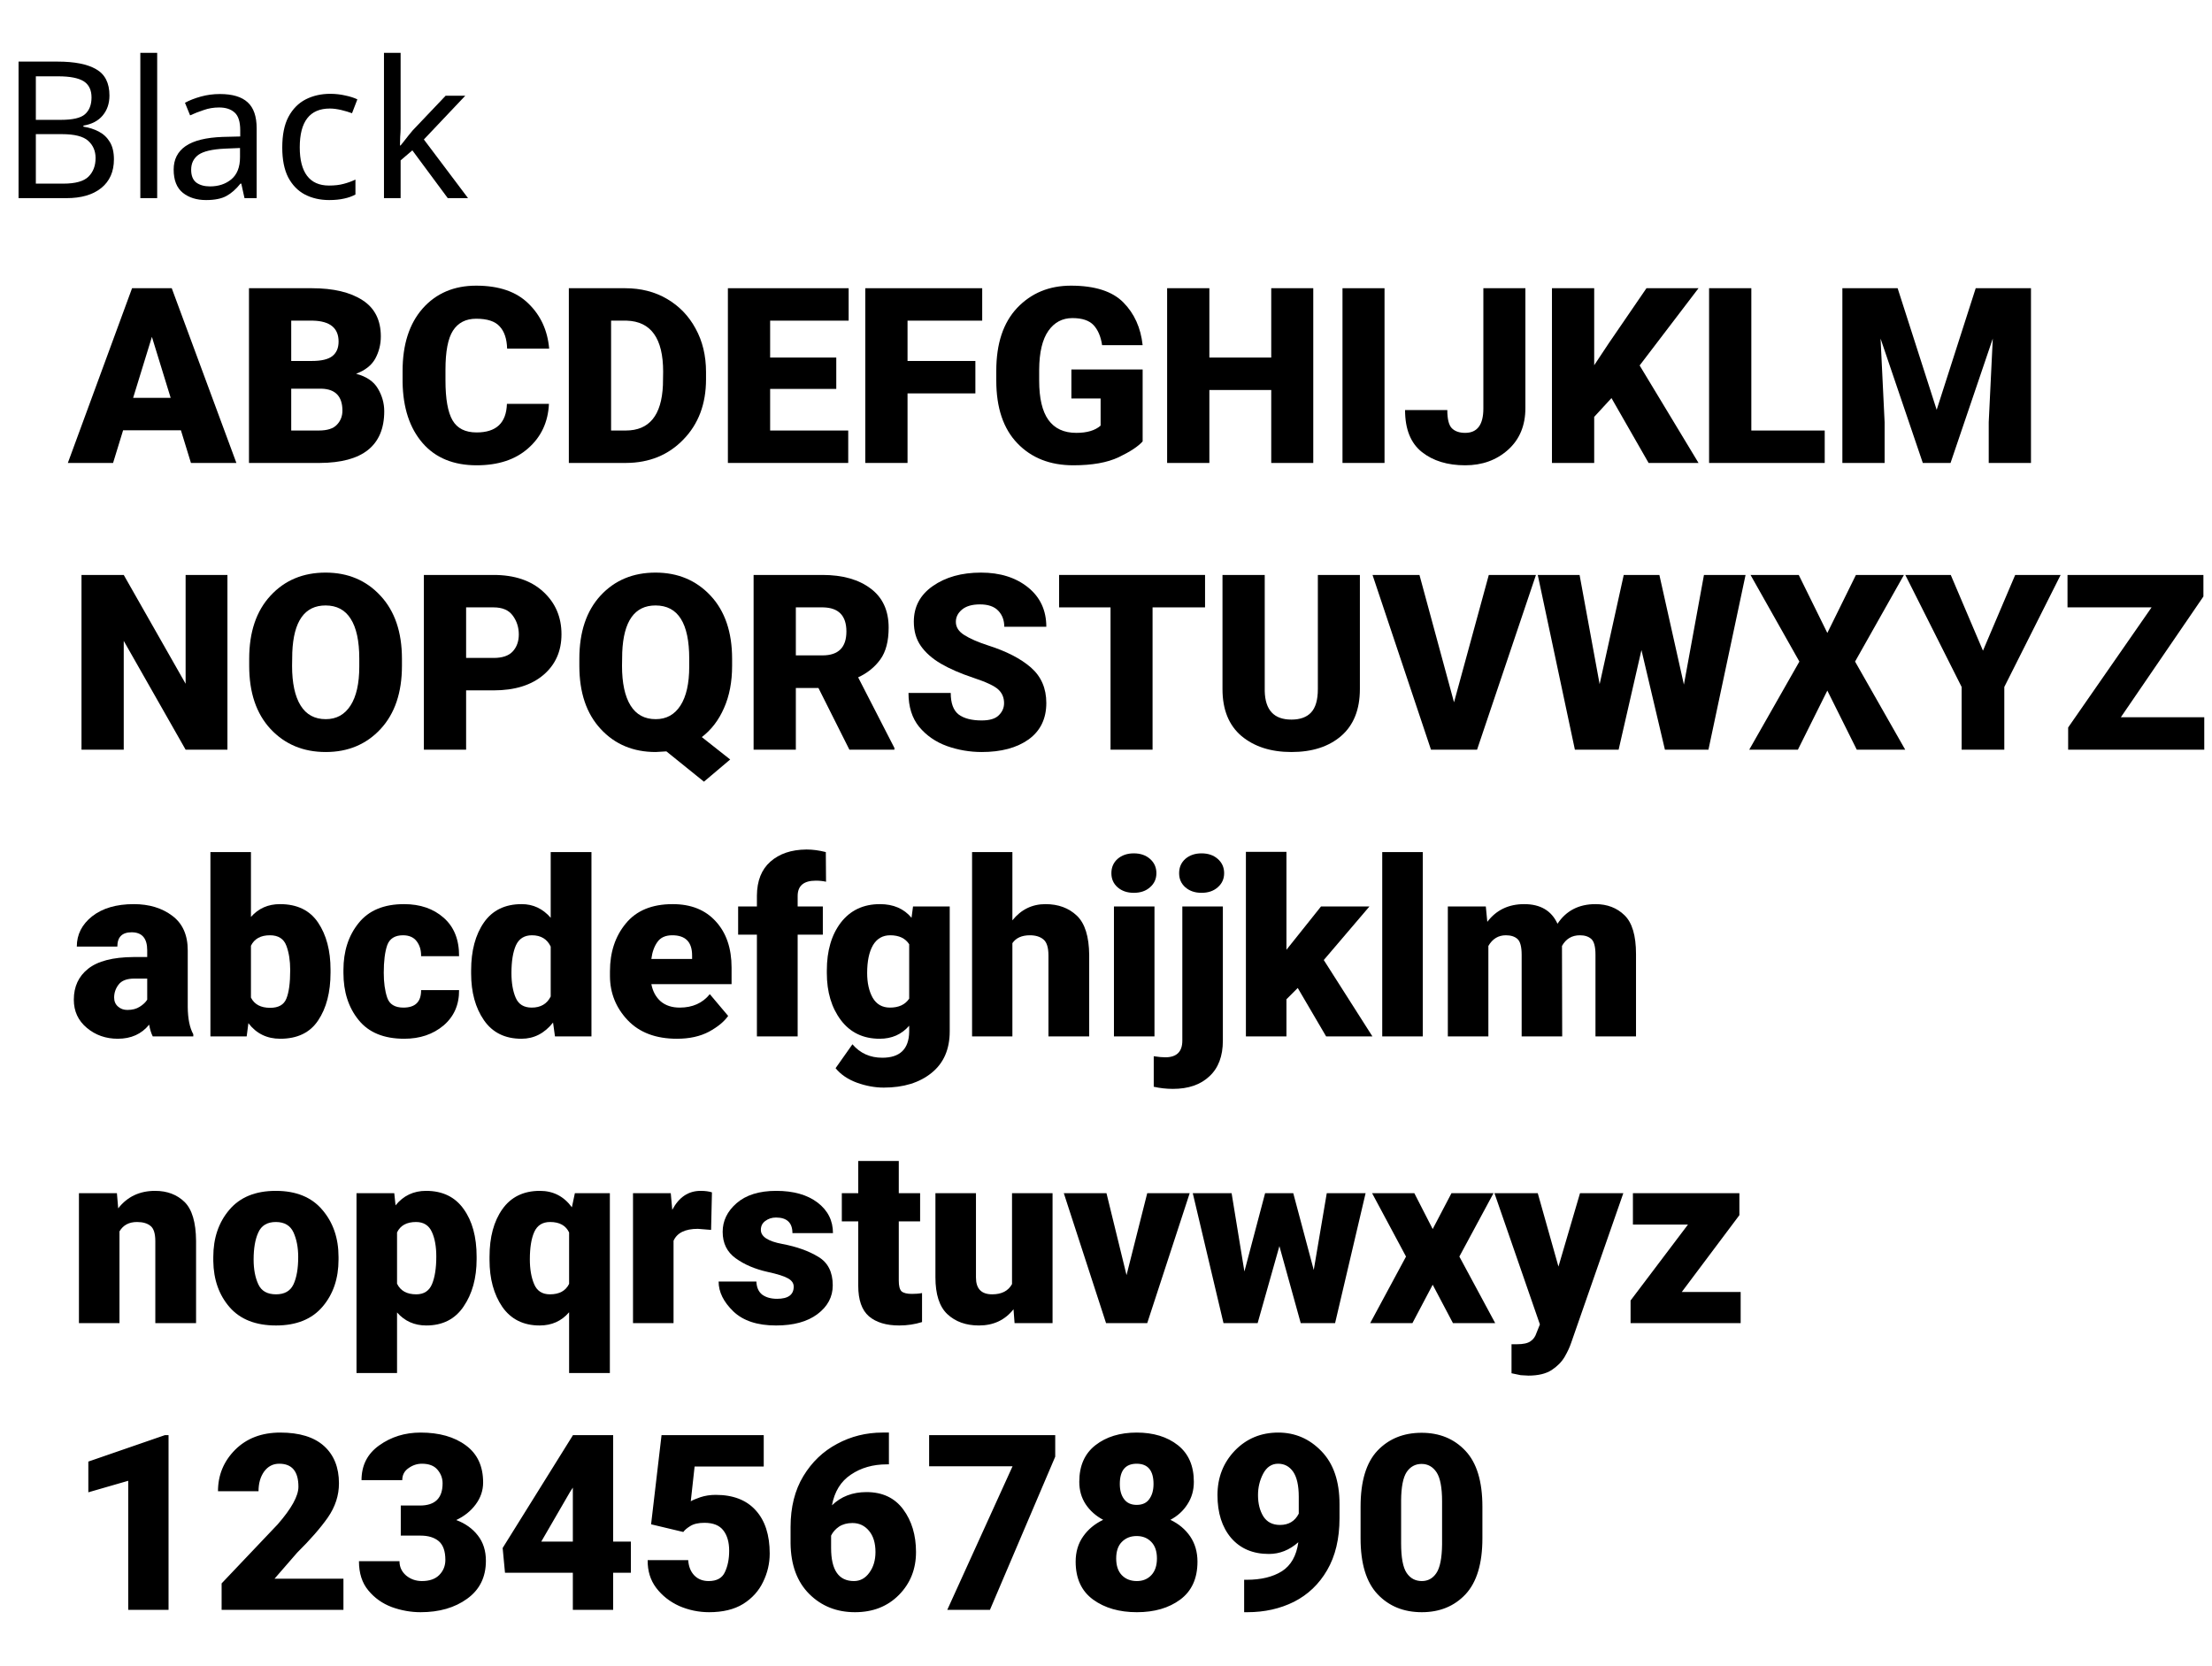
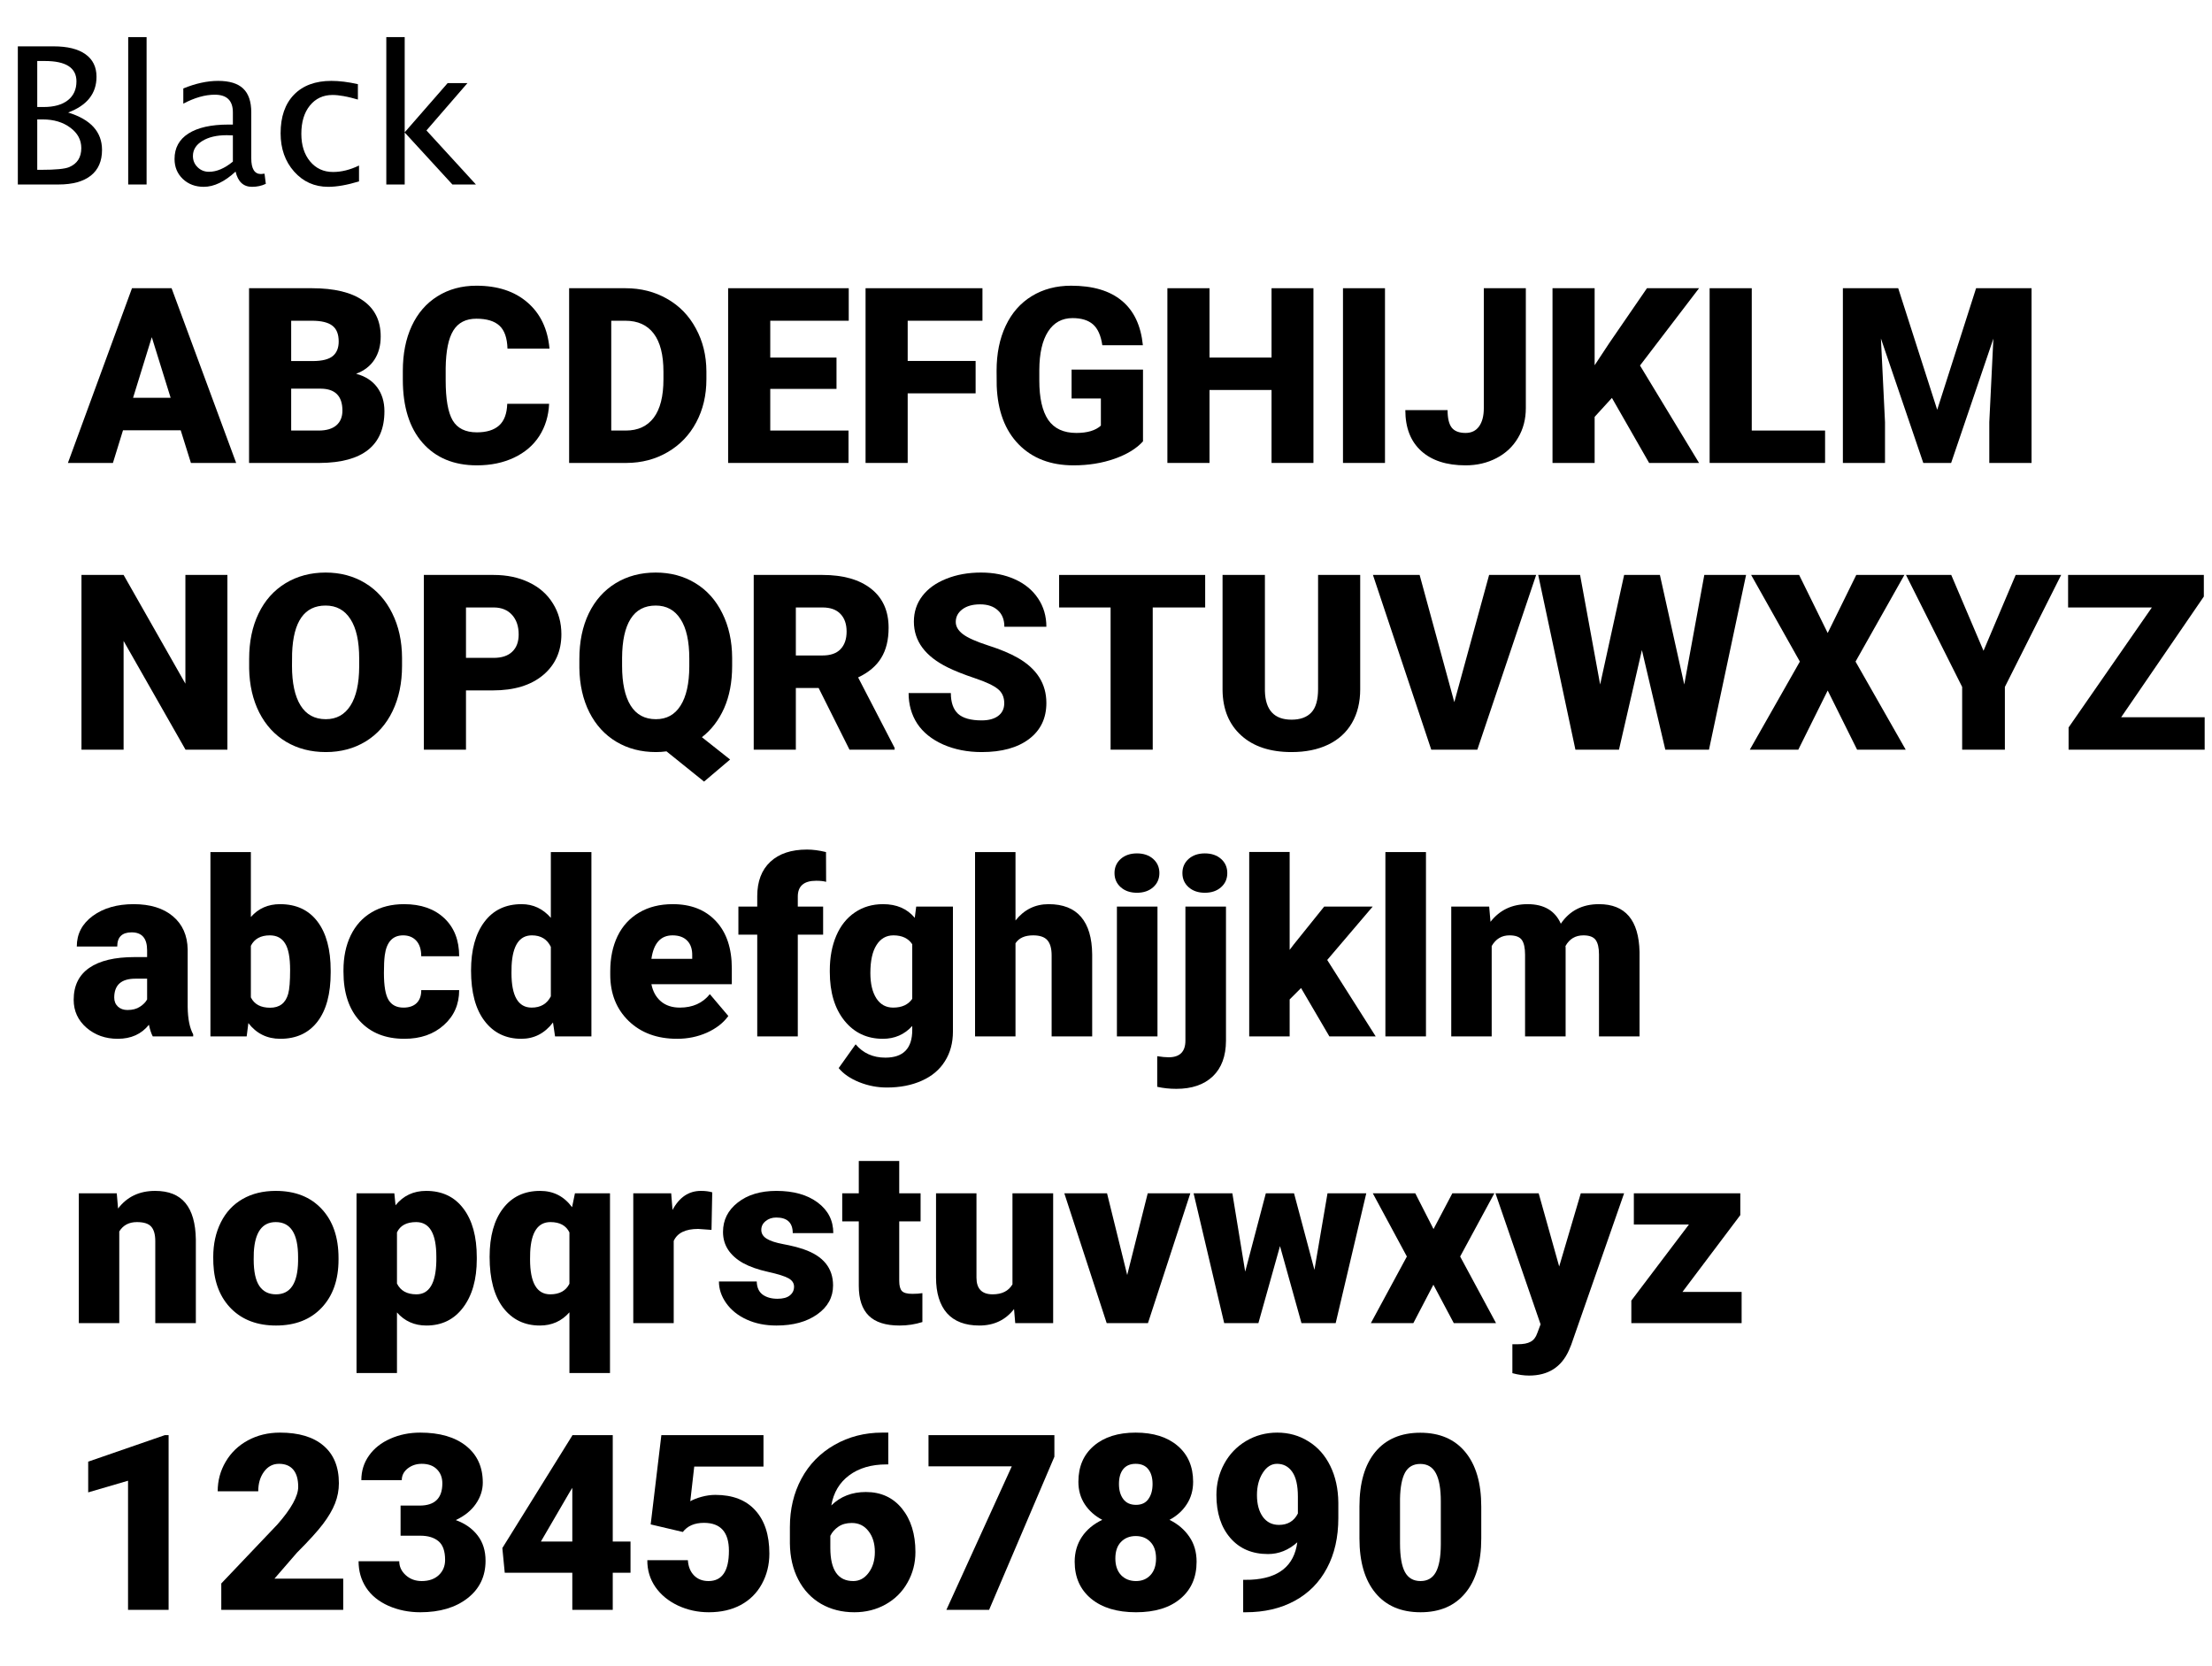
- <svg xmlns="http://www.w3.org/2000/svg" width="162px" height="122px" viewBox="0 0 162 122" version="1.1">
-   <g id="Page-1" stroke="none" stroke-width="1" fill="none" fill-rule="evenodd">
-     <g id="Roboto-Catalog" transform="translate(-423, -91)" fill="#000000">
-       <g id="Roboto_black" transform="translate(423, 91.51172)">
-         <text id="Black" font-family="LucidaGrande, Lucida Grande" font-size="14" font-weight="normal" letter-spacing="-0.011">
-           <tspan x="0" y="14">Bl</tspan>
-           <tspan x="12.079" y="14" letter-spacing="-0.025">ac</tspan>
-           <tspan x="26.932" y="14">k</tspan>
-         </text>
-         <text id="ABCDEFGHIJKLM" font-family="Roboto-Black, Roboto" font-size="18" font-weight="800" letter-spacing="0.004">
-           <tspan x="5" y="33.395">A</tspan>
-           <tspan x="17.264" y="33.395">B</tspan>
-           <tspan x="28.875" y="33.395" letter-spacing="0.005">C</tspan>
-           <tspan x="40.693" y="33.395" letter-spacing="0.009">D</tspan>
-           <tspan x="52.338" y="33.395" letter-spacing="-0.007">E</tspan>
-           <tspan x="62.403" y="33.395" letter-spacing="-0.002">F</tspan>
-           <tspan x="72.245" y="33.395" letter-spacing="-0.007">GH</tspan>
-           <tspan x="97.148" y="33.395" letter-spacing="-0.004">I</tspan>
-           <tspan x="102.576" y="33.395">J</tspan>
-           <tspan x="112.692" y="33.395" letter-spacing="-0.007">K</tspan>
-           <tspan x="124.199" y="33.395">LM</tspan>
-         </text>
-         <text id="NOPQRSTUVWXYZ" font-family="Roboto-Black, Roboto" font-size="18" font-weight="800" letter-spacing="0.002">
-           <tspan x="5" y="54.395">N</tspan>
-           <tspan x="17.64" y="54.395" letter-spacing="0.007">O</tspan>
-           <tspan x="30.075" y="54.395" letter-spacing="-0.002">P</tspan>
-           <tspan x="41.789" y="54.395" letter-spacing="0.007">Q</tspan>
-           <tspan x="54.224" y="54.395" letter-spacing="0.005">R</tspan>
-           <tspan x="65.972" y="54.395">S</tspan>
-           <tspan x="77.24" y="54.395" letter-spacing="0.007">T</tspan>
-           <tspan x="88.593" y="54.395" letter-spacing="-0.007">UV</tspan>
-           <tspan x="112.433" y="54.395">W</tspan>
-           <tspan x="128.079" y="54.395" letter-spacing="0.004">X</tspan>
-           <tspan x="139.57" y="54.395" letter-spacing="-0.002">Y</tspan>
-           <tspan x="150.871" y="54.395">Z</tspan>
-         </text>
-         <text id="abcdefghijklm" font-family="Roboto-Black, Roboto" font-size="18" font-weight="800" letter-spacing="-0.004">
-           <tspan x="5" y="75.395">a</tspan>
-           <tspan x="14.55" y="75.395">b</tspan>
-           <tspan x="24.684" y="75.395" letter-spacing="-0.009">cd</tspan>
-           <tspan x="44.142" y="75.395" letter-spacing="0.007">e</tspan>
-           <tspan x="53.949" y="75.395" letter-spacing="-0.205">f</tspan>
-           <tspan x="60.055" y="75.395" letter-spacing="0.004">g</tspan>
-           <tspan x="70.412" y="75.395" letter-spacing="0.009">h</tspan>
-           <tspan x="80.581" y="75.395" letter-spacing="-0.002">i</tspan>
-           <tspan x="85.528" y="75.395">j</tspan>
-           <tspan x="90.388" y="75.395" letter-spacing="-0.002">kl</tspan>
-           <tspan x="105.176" y="75.395">m</tspan>
-         </text>
-         <text id="nopqrstuvwxyz" font-family="Roboto-Black, Roboto" font-size="18" font-weight="800">
-           <tspan x="5" y="96.395">n</tspan>
-           <tspan x="15.151" y="96.395" letter-spacing="-0.009">o</tspan>
-           <tspan x="25.25" y="96.395">pq</tspan>
-           <tspan x="45.5" y="96.395" letter-spacing="-0.002">r</tspan>
-           <tspan x="52.318" y="96.395" letter-spacing="0.004">s</tspan>
-           <tspan x="61.542" y="96.395" letter-spacing="0.005">t</tspan>
-           <tspan x="67.726" y="96.395">u</tspan>
-           <tspan x="77.877" y="96.395" letter-spacing="-0.007">v</tspan>
-           <tspan x="87.169" y="96.395" letter-spacing="0.002">w</tspan>
-           <tspan x="100.24" y="96.395" letter-spacing="-0.007">x</tspan>
-           <tspan x="109.496" y="96.395" letter-spacing="0.002">y</tspan>
-           <tspan x="118.823" y="96.395">z</tspan>
-         </text>
-         <text id="1234567890" font-family="Roboto-Black, Roboto" font-size="18" font-weight="800" letter-spacing="0">
-           <tspan x="5" y="117.395">1234567890</tspan>
-         </text>
-       </g>
+ <svg xmlns="http://www.w3.org/2000/svg" width="162" height="122" viewBox="0 0 162 122" fill="none">
+   <g id="Roboto_black">
+     <g id="Black">
+       <path d="M1.306 13.512V3.395H3.931C4.942 3.395 5.717 3.586 6.255 3.969C6.797 4.352 7.068 4.903 7.068 5.623C7.068 6.849 6.376 7.722 4.99 8.241C6.645 8.747 7.472 9.661 7.472 10.982C7.472 11.803 7.198 12.429 6.651 12.862C6.104 13.295 5.316 13.512 4.286 13.512H1.306ZM2.728 12.438H3.021C4.074 12.438 4.756 12.372 5.065 12.24C5.658 11.99 5.954 11.525 5.954 10.846C5.954 10.244 5.685 9.745 5.147 9.349C4.61 8.948 3.938 8.747 3.131 8.747H2.728V12.438ZM2.728 7.838H3.186C3.951 7.838 4.544 7.674 4.963 7.346C5.387 7.018 5.599 6.555 5.599 5.958C5.599 4.965 4.828 4.468 3.288 4.468H2.728V7.838Z" fill="black" />
+       <path d="M9.389 13.512V2.718H10.736V13.512H9.389Z" fill="black" />
+       <path d="M17.253 12.568C16.447 13.311 15.67 13.683 14.922 13.683C14.307 13.683 13.797 13.491 13.391 13.108C12.986 12.721 12.783 12.233 12.783 11.646C12.783 10.834 13.122 10.212 13.801 9.779C14.485 9.342 15.462 9.123 16.734 9.123H17.055V8.228C17.055 7.366 16.613 6.936 15.729 6.936C15.018 6.936 14.25 7.154 13.425 7.592V6.478C14.332 6.108 15.182 5.924 15.975 5.924C16.805 5.924 17.415 6.111 17.807 6.484C18.204 6.858 18.402 7.439 18.402 8.228V11.591C18.402 12.361 18.639 12.746 19.113 12.746C19.172 12.746 19.259 12.737 19.373 12.719L19.468 13.464C19.163 13.61 18.826 13.683 18.456 13.683C17.828 13.683 17.427 13.311 17.253 12.568ZM17.055 11.837V9.916L16.604 9.902C15.866 9.902 15.269 10.044 14.813 10.326C14.357 10.604 14.129 10.971 14.129 11.427C14.129 11.75 14.243 12.024 14.471 12.247C14.699 12.47 14.977 12.582 15.305 12.582C15.866 12.582 16.449 12.334 17.055 11.837Z" fill="black" />
+       <path d="M24.038 13.683C23.035 13.683 22.203 13.311 21.542 12.568C20.882 11.825 20.551 10.889 20.551 9.759C20.551 8.551 20.877 7.61 21.529 6.936C22.185 6.261 23.099 5.924 24.27 5.924C24.849 5.924 25.496 6.004 26.211 6.163V7.291C25.45 7.068 24.831 6.956 24.352 6.956C23.664 6.956 23.11 7.216 22.691 7.735C22.276 8.25 22.069 8.938 22.069 9.8C22.069 10.634 22.283 11.308 22.711 11.823C23.14 12.338 23.7 12.596 24.393 12.596C25.008 12.596 25.642 12.438 26.293 12.124V13.286C25.423 13.55 24.671 13.683 24.038 13.683Z" fill="black" />
+       <path d="M28.292 13.512V2.718H29.639V9.69L32.783 6.088H34.233L31.232 9.554L34.855 13.512H33.132L29.639 9.704V13.512H28.292Z" fill="black" />
+     </g>
+     <g id="ABCDEFGHIJKLM">
+       <path d="M13.235 31.516H9.008L8.27 33.906H4.974L9.667 21.109H12.567L17.296 33.906H13.982L13.235 31.516ZM9.746 29.134H12.497L11.117 24.695L9.746 29.134Z" fill="black" />
+       <path d="M18.24 33.906V21.109H22.837C24.483 21.109 25.734 21.411 26.59 22.015C27.451 22.618 27.881 23.494 27.881 24.643C27.881 25.305 27.729 25.87 27.424 26.339C27.12 26.808 26.672 27.153 26.08 27.376C26.748 27.552 27.26 27.88 27.618 28.36C27.975 28.841 28.154 29.427 28.154 30.118C28.154 31.372 27.756 32.315 26.959 32.948C26.168 33.575 24.993 33.895 23.434 33.906H18.24ZM21.325 28.466V31.533H23.346C23.903 31.533 24.331 31.407 24.63 31.155C24.928 30.898 25.078 30.537 25.078 30.074C25.078 29.008 24.547 28.472 23.487 28.466H21.325ZM21.325 26.444H22.933C23.607 26.439 24.088 26.315 24.375 26.075C24.662 25.835 24.805 25.48 24.805 25.012C24.805 24.473 24.65 24.086 24.34 23.852C24.029 23.611 23.528 23.491 22.837 23.491H21.325V26.444Z" fill="black" />
+       <path d="M40.216 29.573C40.175 30.464 39.935 31.252 39.495 31.938C39.056 32.617 38.438 33.145 37.641 33.52C36.85 33.895 35.945 34.082 34.925 34.082C33.243 34.082 31.919 33.534 30.953 32.438C29.986 31.343 29.502 29.796 29.502 27.798V27.165C29.502 25.911 29.719 24.815 30.153 23.878C30.592 22.935 31.222 22.208 32.042 21.698C32.863 21.183 33.812 20.925 34.89 20.925C36.443 20.925 37.691 21.335 38.634 22.155C39.578 22.97 40.114 24.095 40.243 25.53H37.166C37.143 24.751 36.947 24.191 36.578 23.852C36.208 23.512 35.646 23.342 34.89 23.342C34.122 23.342 33.56 23.629 33.203 24.203C32.845 24.777 32.658 25.694 32.64 26.954V27.859C32.64 29.225 32.81 30.2 33.15 30.786C33.495 31.372 34.087 31.665 34.925 31.665C35.634 31.665 36.176 31.498 36.551 31.164C36.926 30.83 37.125 30.3 37.149 29.573H40.216Z" fill="black" />
+       <path d="M41.681 33.906V21.109H45.803C46.934 21.109 47.95 21.367 48.852 21.883C49.755 22.393 50.458 23.116 50.962 24.054C51.472 24.985 51.729 26.031 51.735 27.191V27.78C51.735 28.952 51.486 30.004 50.988 30.936C50.496 31.861 49.799 32.588 48.896 33.115C48 33.637 46.998 33.9 45.891 33.906H41.681ZM44.766 23.491V31.533H45.838C46.723 31.533 47.402 31.22 47.877 30.593C48.352 29.96 48.589 29.023 48.589 27.78V27.227C48.589 25.99 48.352 25.059 47.877 24.432C47.402 23.805 46.711 23.491 45.803 23.491H44.766Z" fill="black" />
+       <path d="M61.263 28.483H56.411V31.533H62.142V33.906H53.326V21.109H62.159V23.491H56.411V26.189H61.263V28.483Z" fill="black" />
+       <path d="M71.451 28.809H66.476V33.906H63.391V21.109H71.952V23.491H66.476V26.436H71.451V28.809Z" fill="black" />
+       <path d="M83.71 32.324C83.235 32.852 82.541 33.276 81.627 33.599C80.713 33.921 79.711 34.082 78.621 34.082C76.945 34.082 75.606 33.569 74.604 32.544C73.602 31.519 73.066 30.092 72.996 28.264L72.987 27.156C72.987 25.896 73.21 24.798 73.655 23.86C74.1 22.917 74.736 22.193 75.562 21.689C76.394 21.18 77.355 20.925 78.445 20.925C80.039 20.925 81.275 21.291 82.154 22.023C83.039 22.75 83.555 23.837 83.701 25.284H80.73C80.625 24.569 80.396 24.06 80.045 23.755C79.693 23.45 79.195 23.298 78.551 23.298C77.777 23.298 77.18 23.626 76.758 24.282C76.336 24.939 76.122 25.876 76.116 27.095V27.868C76.116 29.145 76.333 30.106 76.766 30.751C77.206 31.39 77.894 31.709 78.832 31.709C79.635 31.709 80.232 31.53 80.625 31.173V29.186H78.48V27.068H83.71V32.324Z" fill="black" />
+       <path d="M96.192 33.906H93.124V28.562H88.581V33.906H85.496V21.109H88.581V26.189H93.124V21.109H96.192V33.906Z" fill="black" />
+       <path d="M101.432 33.906H98.356V21.109H101.432V33.906Z" fill="black" />
+       <path d="M108.67 21.109H111.747V29.89C111.747 30.704 111.556 31.431 111.175 32.069C110.8 32.708 110.273 33.203 109.593 33.555C108.919 33.906 108.166 34.082 107.334 34.082C105.94 34.082 104.856 33.73 104.082 33.027C103.309 32.324 102.922 31.328 102.922 30.039H106.016C106.016 30.625 106.116 31.05 106.315 31.314C106.52 31.577 106.86 31.709 107.334 31.709C107.762 31.709 108.09 31.551 108.319 31.234C108.553 30.912 108.67 30.464 108.67 29.89V21.109Z" fill="black" />
+       <path d="M118.052 29.143L116.786 30.531V33.906H113.701V21.109H116.786V26.752L117.859 25.126L120.618 21.109H124.433L120.109 26.77L124.433 33.906H120.777L118.052 29.143Z" fill="black" />
+       <path d="M128.293 31.533H133.663V33.906H125.208V21.109H128.293V31.533Z" fill="black" />
+       <path d="M139.019 21.109L141.875 30.013L144.723 21.109H148.784V33.906H145.69V30.918L145.989 24.801L142.895 33.906H140.856L137.753 24.792L138.052 30.918V33.906H134.967V21.109H139.019Z" fill="black" />
+     </g>
+     <g id="NOPQRSTUVWXYZ">
+       <path d="M16.654 54.906H13.587L9.052 46.943V54.906H5.967V42.109H9.052L13.578 50.072V42.109H16.654V54.906Z" fill="black" />
+       <path d="M29.444 48.772C29.444 50.02 29.213 51.124 28.75 52.085C28.287 53.046 27.628 53.787 26.772 54.309C25.923 54.824 24.953 55.082 23.863 55.082C22.773 55.082 21.806 54.833 20.963 54.335C20.119 53.831 19.46 53.113 18.985 52.182C18.516 51.25 18.27 50.181 18.247 48.974V48.253C18.247 46.999 18.475 45.895 18.933 44.94C19.395 43.978 20.055 43.237 20.91 42.716C21.771 42.194 22.75 41.934 23.846 41.934C24.93 41.934 25.896 42.191 26.746 42.707C27.596 43.223 28.255 43.958 28.724 44.913C29.198 45.862 29.438 46.952 29.444 48.183V48.772ZM26.306 48.235C26.306 46.964 26.093 46 25.665 45.344C25.243 44.682 24.637 44.351 23.846 44.351C22.299 44.351 21.481 45.511 21.393 47.831L21.385 48.772C21.385 50.025 21.593 50.989 22.009 51.663C22.425 52.337 23.043 52.674 23.863 52.674C24.642 52.674 25.243 52.343 25.665 51.681C26.087 51.019 26.301 50.066 26.306 48.824V48.235Z" fill="black" />
+       <path d="M34.127 50.565V54.906H31.042V42.109H36.149C37.127 42.109 37.991 42.291 38.741 42.654C39.497 43.012 40.08 43.524 40.49 44.192C40.907 44.855 41.114 45.607 41.114 46.451C41.114 47.699 40.666 48.698 39.77 49.448C38.879 50.192 37.654 50.565 36.096 50.565H34.127ZM34.127 48.183H36.149C36.746 48.183 37.2 48.033 37.511 47.734C37.827 47.435 37.986 47.014 37.986 46.469C37.986 45.871 37.824 45.394 37.502 45.036C37.18 44.679 36.74 44.497 36.184 44.491H34.127V48.183Z" fill="black" />
+       <path d="M53.62 48.772C53.62 49.955 53.423 50.989 53.031 51.874C52.638 52.753 52.096 53.459 51.405 53.992L53.47 55.627L51.563 57.244L48.812 55.029C48.554 55.065 48.296 55.082 48.038 55.082C46.949 55.082 45.982 54.83 45.138 54.326C44.294 53.822 43.635 53.102 43.16 52.164C42.692 51.227 42.449 50.148 42.431 48.93V48.253C42.431 46.993 42.66 45.886 43.117 44.931C43.58 43.976 44.236 43.237 45.085 42.716C45.941 42.194 46.919 41.934 48.021 41.934C49.105 41.934 50.072 42.191 50.921 42.707C51.771 43.223 52.43 43.958 52.899 44.913C53.373 45.862 53.614 46.952 53.62 48.183V48.772ZM50.482 48.235C50.482 46.964 50.268 46 49.84 45.344C49.418 44.682 48.812 44.351 48.021 44.351C47.206 44.351 46.594 44.676 46.184 45.326C45.774 45.977 45.566 46.929 45.56 48.183V48.772C45.56 50.031 45.768 50.998 46.184 51.672C46.6 52.34 47.218 52.674 48.038 52.674C48.824 52.674 49.424 52.343 49.84 51.681C50.262 51.019 50.476 50.066 50.482 48.824V48.235Z" fill="black" />
+       <path d="M59.955 50.389H58.285V54.906H55.2V42.109H60.236C61.754 42.109 62.94 42.446 63.796 43.12C64.651 43.794 65.079 44.746 65.079 45.977C65.079 46.867 64.897 47.605 64.534 48.191C64.177 48.777 63.614 49.252 62.846 49.615L65.518 54.774V54.906H62.214L59.955 50.389ZM58.285 48.007H60.236C60.822 48.007 61.261 47.855 61.554 47.55C61.853 47.239 62.003 46.809 62.003 46.258C62.003 45.707 61.853 45.276 61.554 44.966C61.256 44.649 60.816 44.491 60.236 44.491H58.285V48.007Z" fill="black" />
+       <path d="M73.548 51.505C73.548 51.054 73.387 50.702 73.065 50.45C72.748 50.198 72.189 49.938 71.386 49.668C70.583 49.398 69.927 49.138 69.417 48.886C67.759 48.071 66.93 46.952 66.93 45.528C66.93 44.819 67.135 44.195 67.545 43.656C67.961 43.111 68.547 42.69 69.303 42.391C70.059 42.086 70.909 41.934 71.852 41.934C72.772 41.934 73.595 42.098 74.322 42.426C75.054 42.754 75.622 43.223 76.027 43.832C76.431 44.435 76.633 45.127 76.633 45.906H73.557C73.557 45.385 73.396 44.98 73.073 44.693C72.757 44.406 72.326 44.263 71.781 44.263C71.231 44.263 70.794 44.386 70.472 44.632C70.156 44.872 69.997 45.18 69.997 45.555C69.997 45.883 70.173 46.182 70.525 46.451C70.876 46.715 71.494 46.99 72.379 47.277C73.264 47.559 73.99 47.863 74.559 48.191C75.942 48.988 76.633 50.087 76.633 51.487C76.633 52.606 76.211 53.485 75.368 54.124C74.524 54.763 73.367 55.082 71.896 55.082C70.859 55.082 69.918 54.898 69.075 54.528C68.237 54.153 67.604 53.644 67.176 52.999C66.754 52.349 66.543 51.602 66.543 50.758H69.637C69.637 51.443 69.813 51.95 70.164 52.278C70.522 52.601 71.099 52.762 71.896 52.762C72.406 52.762 72.807 52.653 73.1 52.437C73.399 52.214 73.548 51.903 73.548 51.505Z" fill="black" />
+       <path d="M88.263 44.491H84.422V54.906H81.337V44.491H77.567V42.109H88.263V44.491Z" fill="black" />
+       <path d="M99.617 42.109V50.485C99.617 51.435 99.415 52.258 99.01 52.955C98.606 53.647 98.026 54.174 97.27 54.537C96.514 54.9 95.621 55.082 94.589 55.082C93.031 55.082 91.803 54.678 90.907 53.869C90.01 53.06 89.553 51.953 89.536 50.547V42.109H92.638V50.608C92.673 52.009 93.324 52.709 94.589 52.709C95.228 52.709 95.711 52.533 96.04 52.182C96.368 51.83 96.532 51.259 96.532 50.468V42.109H99.617Z" fill="black" />
+       <path d="M106.509 51.426L109.058 42.109H112.503L108.196 54.906H104.821L100.55 42.109H103.969L106.509 51.426Z" fill="black" />
+       <path d="M123.35 50.134L124.818 42.109H127.877L125.161 54.906H121.962L120.248 47.611L118.569 54.906H115.379L112.654 42.109H115.721L117.189 50.134L118.947 42.109H121.566L123.35 50.134Z" fill="black" />
+       <path d="M133.855 46.363L135.947 42.109H139.471L135.894 48.455L139.568 54.906H136.008L133.855 50.573L131.702 54.906H128.151L131.816 48.455L128.248 42.109H131.763L133.855 46.363Z" fill="black" />
+       <path d="M145.267 47.664L147.622 42.109H150.953L146.831 50.31V54.906H143.702V50.31L139.589 42.109H142.903L145.267 47.664Z" fill="black" />
+       <path d="M155.346 52.533H161.463V54.906H151.497V53.28L157.596 44.491H151.461V42.109H161.402V43.691L155.346 52.533Z" fill="black" />
+     </g>
+     <g id="abcdefghijklm">
+       <path d="M11.188 75.906C11.082 75.713 10.988 75.429 10.906 75.054C10.361 75.739 9.6 76.082 8.621 76.082C7.725 76.082 6.963 75.812 6.336 75.273C5.709 74.728 5.396 74.046 5.396 73.226C5.396 72.194 5.776 71.415 6.538 70.888C7.3 70.36 8.407 70.097 9.86 70.097H10.774V69.596C10.774 68.723 10.396 68.286 9.641 68.286C8.938 68.286 8.586 68.632 8.586 69.323H5.624C5.624 68.403 6.014 67.656 6.793 67.082C7.578 66.508 8.577 66.221 9.79 66.221C11.003 66.221 11.961 66.517 12.664 67.108C13.367 67.7 13.727 68.512 13.745 69.543V73.753C13.757 74.626 13.892 75.294 14.149 75.757V75.906H11.188ZM9.333 73.973C9.702 73.973 10.007 73.894 10.247 73.735C10.493 73.577 10.669 73.398 10.774 73.199V71.679H9.913C8.882 71.679 8.366 72.142 8.366 73.067C8.366 73.337 8.457 73.557 8.639 73.727C8.82 73.891 9.052 73.973 9.333 73.973Z" fill="black" />
+       <path d="M24.218 71.231C24.218 72.789 23.896 73.987 23.251 74.825C22.607 75.663 21.698 76.082 20.527 76.082C19.56 76.082 18.781 75.698 18.189 74.931L18.066 75.906H15.411V62.406H18.373V67.161C18.924 66.534 19.636 66.221 20.509 66.221C21.693 66.221 22.607 66.645 23.251 67.495C23.896 68.345 24.218 69.54 24.218 71.081V71.231ZM21.247 71.046C21.247 70.132 21.124 69.481 20.878 69.095C20.638 68.702 20.266 68.506 19.762 68.506C19.094 68.506 18.631 68.761 18.373 69.27V73.05C18.625 73.554 19.094 73.806 19.78 73.806C20.477 73.806 20.919 73.466 21.107 72.786C21.201 72.452 21.247 71.872 21.247 71.046Z" fill="black" />
+       <path d="M29.549 73.797C29.965 73.797 30.288 73.686 30.516 73.463C30.745 73.234 30.856 72.918 30.85 72.514H33.628C33.628 73.557 33.253 74.412 32.503 75.08C31.758 75.748 30.797 76.082 29.62 76.082C28.237 76.082 27.147 75.648 26.35 74.781C25.553 73.914 25.155 72.713 25.155 71.178V71.055C25.155 70.094 25.331 69.247 25.682 68.515C26.04 67.776 26.552 67.211 27.22 66.818C27.888 66.42 28.679 66.221 29.593 66.221C30.83 66.221 31.811 66.564 32.538 67.249C33.264 67.935 33.628 68.863 33.628 70.035H30.85C30.85 69.543 30.73 69.165 30.49 68.901C30.25 68.638 29.927 68.506 29.523 68.506C28.756 68.506 28.307 68.995 28.178 69.974C28.137 70.284 28.117 70.712 28.117 71.257C28.117 72.212 28.231 72.874 28.46 73.243C28.688 73.612 29.051 73.797 29.549 73.797Z" fill="black" />
+       <path d="M34.498 71.081C34.498 69.575 34.823 68.389 35.473 67.522C36.123 66.654 37.032 66.221 38.198 66.221C39.047 66.221 39.762 66.555 40.342 67.223V62.406H43.313V75.906H40.65L40.5 74.887C39.891 75.684 39.118 76.082 38.18 76.082C37.049 76.082 36.153 75.648 35.491 74.781C34.828 73.914 34.498 72.681 34.498 71.081ZM37.459 71.266C37.459 72.953 37.952 73.797 38.936 73.797C39.592 73.797 40.061 73.522 40.342 72.971V69.35C40.073 68.787 39.61 68.506 38.953 68.506C38.039 68.506 37.544 69.244 37.468 70.721L37.459 71.266Z" fill="black" />
+       <path d="M49.588 76.082C48.129 76.082 46.948 75.648 46.046 74.781C45.144 73.908 44.693 72.774 44.693 71.38V71.134C44.693 70.161 44.871 69.303 45.229 68.559C45.592 67.814 46.119 67.24 46.811 66.836C47.502 66.426 48.322 66.221 49.272 66.221C50.608 66.221 51.662 66.637 52.436 67.469C53.209 68.295 53.596 69.449 53.596 70.932V72.083H47.707C47.813 72.616 48.044 73.035 48.402 73.34C48.759 73.644 49.222 73.797 49.79 73.797C50.728 73.797 51.46 73.469 51.987 72.812L53.341 74.412C52.972 74.922 52.447 75.329 51.768 75.634C51.094 75.933 50.367 76.082 49.588 76.082ZM49.254 68.506C48.387 68.506 47.871 69.08 47.707 70.228H50.696V70C50.707 69.525 50.587 69.159 50.335 68.901C50.083 68.638 49.723 68.506 49.254 68.506Z" fill="black" />
+       <path d="M55.458 75.906V68.453H54.078V66.397H55.458V65.641C55.458 64.557 55.777 63.716 56.416 63.118C57.054 62.52 57.951 62.222 59.105 62.222C59.527 62.222 59.99 62.283 60.494 62.406L60.502 64.586C60.321 64.533 60.078 64.507 59.773 64.507C58.877 64.507 58.428 64.894 58.428 65.667V66.397H60.283V68.453H58.428V75.906H55.458Z" fill="black" />
+       <path d="M60.772 71.081C60.772 70.12 60.93 69.27 61.246 68.532C61.563 67.794 62.017 67.226 62.609 66.827C63.201 66.423 63.889 66.221 64.674 66.221C65.665 66.221 66.438 66.555 66.995 67.223L67.1 66.397H69.79V75.546C69.79 76.384 69.593 77.11 69.201 77.726C68.814 78.347 68.251 78.821 67.513 79.149C66.775 79.483 65.919 79.65 64.947 79.65C64.249 79.65 63.573 79.519 62.916 79.255C62.266 78.991 61.768 78.648 61.422 78.227L62.662 76.486C63.212 77.137 63.939 77.462 64.841 77.462C66.154 77.462 66.81 76.788 66.81 75.44V75.142C66.242 75.769 65.524 76.082 64.657 76.082C63.496 76.082 62.559 75.64 61.844 74.755C61.129 73.864 60.772 72.675 60.772 71.186V71.081ZM63.743 71.266C63.743 72.045 63.889 72.663 64.182 73.12C64.475 73.571 64.885 73.797 65.412 73.797C66.051 73.797 66.517 73.583 66.81 73.155V69.156C66.523 68.723 66.063 68.506 65.43 68.506C64.903 68.506 64.49 68.743 64.191 69.218C63.892 69.686 63.743 70.369 63.743 71.266Z" fill="black" />
+       <path d="M74.372 67.416C75.005 66.619 75.814 66.221 76.798 66.221C77.847 66.221 78.638 66.531 79.171 67.152C79.704 67.773 79.977 68.69 79.988 69.903V75.906H77.018V69.974C77.018 69.47 76.915 69.101 76.71 68.866C76.505 68.626 76.156 68.506 75.664 68.506C75.055 68.506 74.624 68.699 74.372 69.086V75.906H71.41V62.406H74.372V67.416Z" fill="black" />
+       <path d="M84.77 75.906H81.799V66.397H84.77V75.906ZM81.623 63.944C81.623 63.523 81.776 63.177 82.08 62.907C82.385 62.638 82.781 62.503 83.267 62.503C83.753 62.503 84.149 62.638 84.454 62.907C84.758 63.177 84.91 63.523 84.91 63.944C84.91 64.366 84.758 64.712 84.454 64.981C84.149 65.251 83.753 65.386 83.267 65.386C82.781 65.386 82.385 65.251 82.08 64.981C81.776 64.712 81.623 64.366 81.623 63.944Z" fill="black" />
+       <path d="M89.787 66.397V76.231C89.781 77.356 89.459 78.224 88.82 78.833C88.181 79.442 87.29 79.747 86.148 79.747C85.656 79.747 85.19 79.697 84.751 79.598V77.356C85.09 77.409 85.369 77.436 85.585 77.436C86.406 77.436 86.816 77.028 86.816 76.214V66.397H89.787ZM86.596 63.944C86.596 63.523 86.749 63.177 87.053 62.907C87.358 62.638 87.753 62.503 88.24 62.503C88.726 62.503 89.122 62.638 89.426 62.907C89.731 63.177 89.883 63.523 89.883 63.944C89.883 64.366 89.731 64.712 89.426 64.981C89.122 65.251 88.726 65.386 88.24 65.386C87.753 65.386 87.358 65.251 87.053 64.981C86.749 64.712 86.596 64.366 86.596 63.944Z" fill="black" />
+       <path d="M95.285 72.364L94.45 73.199V75.906H91.488V62.398H94.45V69.569L94.749 69.174L96.981 66.397H100.532L97.201 70.308L100.752 75.906H97.359L95.285 72.364Z" fill="black" />
+       <path d="M104.433 75.906H101.462V62.406H104.433V75.906Z" fill="black" />
+       <path d="M109.063 66.397L109.159 67.513C109.833 66.651 110.738 66.221 111.875 66.221C113.076 66.221 113.888 66.698 114.31 67.653C114.954 66.698 115.886 66.221 117.105 66.221C119.032 66.221 120.023 67.387 120.075 69.719V75.906H117.105V69.903C117.105 69.417 117.023 69.062 116.859 68.84C116.694 68.617 116.396 68.506 115.962 68.506C115.376 68.506 114.94 68.767 114.652 69.288L114.661 69.411V75.906H111.691V69.921C111.691 69.423 111.611 69.062 111.453 68.84C111.295 68.617 110.993 68.506 110.548 68.506C109.98 68.506 109.546 68.767 109.247 69.288V75.906H106.285V66.397H109.063Z" fill="black" />
+     </g>
+     <g id="nopqrstuvwxyz">
+       <path d="M8.551 87.397L8.647 88.513C9.304 87.651 10.209 87.221 11.363 87.221C12.354 87.221 13.092 87.517 13.578 88.108C14.07 88.7 14.325 89.591 14.343 90.78V96.906H11.372V90.903C11.372 90.423 11.275 90.071 11.082 89.849C10.889 89.62 10.537 89.506 10.027 89.506C9.447 89.506 9.017 89.734 8.735 90.191V96.906H5.773V87.397H8.551Z" fill="black" />
+       <path d="M15.617 92.064C15.617 91.114 15.802 90.27 16.171 89.532C16.54 88.788 17.07 88.217 17.762 87.818C18.453 87.42 19.265 87.221 20.196 87.221C21.62 87.221 22.742 87.663 23.562 88.548C24.383 89.427 24.793 90.625 24.793 92.143V92.248C24.793 93.731 24.38 94.908 23.554 95.781C22.733 96.648 21.62 97.082 20.214 97.082C18.86 97.082 17.773 96.678 16.953 95.869C16.133 95.055 15.69 93.953 15.626 92.564L15.617 92.064ZM18.579 92.248C18.579 93.127 18.717 93.772 18.992 94.182C19.268 94.592 19.675 94.797 20.214 94.797C21.269 94.797 21.808 93.985 21.831 92.362V92.064C21.831 90.358 21.286 89.506 20.196 89.506C19.206 89.506 18.67 90.241 18.588 91.712L18.579 92.248Z" fill="black" />
+       <path d="M34.918 92.222C34.918 93.698 34.584 94.879 33.916 95.764C33.254 96.643 32.357 97.082 31.226 97.082C30.353 97.082 29.636 96.763 29.073 96.124V100.562H26.111V87.397H28.88L28.968 88.275C29.536 87.572 30.283 87.221 31.209 87.221C32.381 87.221 33.292 87.654 33.942 88.522C34.593 89.383 34.918 90.569 34.918 92.081V92.222ZM31.956 92.037C31.956 90.35 31.464 89.506 30.479 89.506C29.776 89.506 29.307 89.758 29.073 90.262V94.006C29.331 94.533 29.805 94.797 30.497 94.797C31.44 94.797 31.927 93.982 31.956 92.353V92.037Z" fill="black" />
+       <path d="M35.858 92.055C35.858 90.543 36.186 89.359 36.843 88.504C37.499 87.648 38.404 87.221 39.558 87.221C40.531 87.221 41.31 87.619 41.896 88.416L42.107 87.397H44.674V100.562H41.703V96.115C41.135 96.76 40.414 97.082 39.541 97.082C38.416 97.082 37.519 96.648 36.851 95.781C36.189 94.908 35.858 93.666 35.858 92.055ZM38.82 92.239C38.82 93.944 39.312 94.797 40.297 94.797C40.976 94.797 41.445 94.539 41.703 94.023V90.262C41.457 89.758 40.994 89.506 40.314 89.506C39.394 89.506 38.899 90.241 38.829 91.712L38.82 92.239Z" fill="black" />
+       <path d="M52.109 90.077L51.134 90.007C50.202 90.007 49.604 90.3 49.341 90.886V96.906H46.379V87.397H49.156L49.253 88.618C49.751 87.686 50.445 87.221 51.336 87.221C51.652 87.221 51.928 87.256 52.162 87.326L52.109 90.077Z" fill="black" />
+       <path d="M58.154 94.234C58.154 93.982 58.022 93.78 57.759 93.628C57.495 93.476 56.994 93.317 56.256 93.153C55.517 92.989 54.908 92.775 54.428 92.512C53.947 92.242 53.581 91.917 53.329 91.536C53.077 91.155 52.951 90.719 52.951 90.227C52.951 89.353 53.312 88.636 54.032 88.073C54.753 87.505 55.696 87.221 56.862 87.221C58.116 87.221 59.124 87.505 59.886 88.073C60.647 88.642 61.028 89.389 61.028 90.314H58.058C58.058 89.553 57.656 89.172 56.853 89.172C56.543 89.172 56.282 89.26 56.071 89.436C55.86 89.606 55.755 89.819 55.755 90.077C55.755 90.341 55.884 90.555 56.142 90.719C56.399 90.883 56.809 91.018 57.372 91.123C57.94 91.228 58.438 91.355 58.866 91.501C60.296 91.993 61.011 92.875 61.011 94.147C61.011 95.014 60.624 95.72 59.85 96.265C59.083 96.81 58.087 97.082 56.862 97.082C56.048 97.082 55.321 96.936 54.683 96.643C54.044 96.35 53.546 95.951 53.188 95.447C52.831 94.943 52.652 94.413 52.652 93.856H55.421C55.433 94.296 55.579 94.618 55.86 94.823C56.142 95.022 56.502 95.122 56.941 95.122C57.346 95.122 57.647 95.04 57.847 94.876C58.052 94.712 58.154 94.498 58.154 94.234Z" fill="black" />
+       <path d="M65.857 85.032V87.397H67.421V89.453H65.857V93.804C65.857 94.161 65.921 94.41 66.05 94.551C66.179 94.691 66.434 94.762 66.815 94.762C67.108 94.762 67.354 94.744 67.553 94.709V96.827C67.02 96.997 66.463 97.082 65.883 97.082C64.864 97.082 64.111 96.842 63.625 96.361C63.138 95.881 62.895 95.151 62.895 94.173V89.453H61.682V87.397H62.895V85.032H65.857Z" fill="black" />
+       <path d="M74.265 95.878C73.638 96.681 72.791 97.082 71.725 97.082C70.682 97.082 69.891 96.78 69.352 96.177C68.819 95.567 68.552 94.694 68.552 93.558V87.397H71.514V93.575C71.514 94.39 71.909 94.797 72.7 94.797C73.38 94.797 73.863 94.554 74.15 94.067V87.397H77.13V96.906H74.353L74.265 95.878Z" fill="black" />
+       <path d="M82.553 93.382L84.056 87.397H87.176L84.073 96.906H81.05L77.947 87.397H81.076L82.553 93.382Z" fill="black" />
+       <path d="M96.265 93.004L97.223 87.397H100.062L97.821 96.906H95.316L93.743 91.264L92.161 96.906H89.656L87.415 87.397H90.254L91.194 93.136L92.706 87.397H94.771L96.265 93.004Z" fill="black" />
+       <path d="M104.986 90.016L106.366 87.397H109.442L106.937 92.028L109.565 96.906H106.471L104.977 94.094L103.509 96.906H100.398L103.035 92.028L100.539 87.397H103.65L104.986 90.016Z" fill="black" />
+       <path d="M114.19 92.758L115.772 87.397H118.945L115.069 98.497L114.902 98.901C114.351 100.132 113.378 100.747 111.984 100.747C111.597 100.747 111.19 100.688 110.762 100.571V98.453H111.149C111.565 98.453 111.881 98.392 112.098 98.269C112.321 98.151 112.485 97.938 112.59 97.627L112.827 96.994L109.523 87.397H112.687L114.19 92.758Z" fill="black" />
+       <path d="M123.218 94.621H127.551V96.906H119.474V95.254L123.692 89.682H119.658V87.397H127.454V88.996L123.218 94.621Z" fill="black" />
+     </g>
+     <g id="1234567890">
+       <path d="M12.348 117.906H9.377V108.449L6.459 109.302V107.052L12.075 105.109H12.348V117.906Z" fill="black" />
+       <path d="M25.136 117.906H16.206V115.973L20.319 111.648C21.333 110.494 21.84 109.577 21.84 108.897C21.84 108.347 21.72 107.928 21.48 107.641C21.239 107.354 20.891 107.21 20.434 107.21C19.983 107.21 19.616 107.403 19.335 107.79C19.054 108.171 18.913 108.648 18.913 109.223H15.943C15.943 108.438 16.139 107.714 16.531 107.052C16.924 106.384 17.469 105.862 18.166 105.487C18.863 105.112 19.643 104.925 20.504 104.925C21.887 104.925 22.95 105.244 23.694 105.883C24.444 106.521 24.819 107.438 24.819 108.634C24.819 109.138 24.726 109.63 24.538 110.11C24.351 110.585 24.058 111.086 23.659 111.613C23.267 112.135 22.631 112.835 21.752 113.714L20.1 115.621H25.136V117.906Z" fill="black" />
+       <path d="M29.337 110.269H30.735C31.842 110.269 32.396 109.727 32.396 108.643C32.396 108.221 32.264 107.878 32 107.614C31.736 107.345 31.364 107.21 30.884 107.21C30.491 107.21 30.149 107.324 29.856 107.553C29.569 107.781 29.425 108.065 29.425 108.405H26.463C26.463 107.731 26.651 107.131 27.026 106.604C27.401 106.076 27.919 105.666 28.581 105.373C29.249 105.074 29.982 104.925 30.779 104.925C32.202 104.925 33.322 105.25 34.136 105.9C34.95 106.551 35.358 107.444 35.358 108.581C35.358 109.132 35.188 109.653 34.848 110.146C34.514 110.632 34.025 111.027 33.38 111.332C34.06 111.578 34.593 111.953 34.98 112.457C35.366 112.955 35.56 113.573 35.56 114.312C35.56 115.454 35.12 116.368 34.241 117.054C33.362 117.739 32.208 118.082 30.779 118.082C29.941 118.082 29.161 117.924 28.441 117.607C27.726 117.285 27.184 116.843 26.815 116.28C26.445 115.712 26.261 115.067 26.261 114.347H29.24C29.24 114.739 29.399 115.079 29.715 115.366C30.032 115.653 30.421 115.797 30.884 115.797C31.405 115.797 31.822 115.653 32.132 115.366C32.443 115.073 32.598 114.701 32.598 114.25C32.598 113.605 32.437 113.148 32.114 112.879C31.792 112.609 31.347 112.475 30.779 112.475H29.337V110.269Z" fill="black" />
+       <path d="M44.876 112.905H46.177V115.19H44.876V117.906H41.914V115.19H36.966L36.79 113.38L41.914 105.136V105.109H44.876V112.905ZM39.612 112.905H41.914V108.968L41.73 109.267L39.612 112.905Z" fill="black" />
+       <path d="M47.654 111.648L48.436 105.109H55.915V107.412H50.844L50.554 109.952C50.765 109.829 51.04 109.721 51.38 109.627C51.726 109.533 52.063 109.486 52.391 109.486C53.663 109.486 54.638 109.864 55.318 110.62C56.003 111.37 56.346 112.425 56.346 113.784C56.346 114.604 56.161 115.349 55.792 116.017C55.429 116.679 54.916 117.188 54.254 117.546C53.592 117.903 52.81 118.082 51.908 118.082C51.105 118.082 50.352 117.918 49.649 117.59C48.946 117.256 48.395 116.802 47.996 116.228C47.598 115.647 47.402 114.994 47.408 114.268H50.378C50.408 114.736 50.557 115.108 50.827 115.384C51.096 115.659 51.451 115.797 51.89 115.797C52.886 115.797 53.384 115.059 53.384 113.582C53.384 112.217 52.775 111.534 51.556 111.534C50.865 111.534 50.349 111.757 50.009 112.202L47.654 111.648Z" fill="black" />
+       <path d="M65.056 104.925V107.254H64.924C63.817 107.254 62.906 107.521 62.191 108.054C61.482 108.581 61.045 109.316 60.881 110.26C61.549 109.604 62.393 109.275 63.413 109.275C64.52 109.275 65.402 109.68 66.058 110.488C66.714 111.297 67.043 112.357 67.043 113.67C67.043 114.484 66.849 115.231 66.462 115.911C66.082 116.591 65.545 117.124 64.854 117.511C64.168 117.892 63.407 118.082 62.569 118.082C61.661 118.082 60.849 117.877 60.134 117.467C59.419 117.051 58.863 116.459 58.464 115.691C58.066 114.924 57.861 114.039 57.849 113.037V111.851C57.849 110.532 58.13 109.349 58.693 108.3C59.261 107.245 60.07 106.419 61.119 105.821C62.167 105.224 63.331 104.925 64.608 104.925H65.056ZM62.384 111.543C61.992 111.543 61.664 111.634 61.4 111.815C61.136 111.997 60.94 112.22 60.811 112.483V113.371C60.811 114.988 61.371 115.797 62.49 115.797C62.941 115.797 63.316 115.595 63.615 115.19C63.919 114.786 64.072 114.279 64.072 113.67C64.072 113.043 63.916 112.533 63.606 112.141C63.301 111.742 62.894 111.543 62.384 111.543Z" fill="black" />
+       <path d="M77.22 106.691L72.439 117.906H69.31L74.1 107.395H68.001V105.109H77.22V106.691Z" fill="black" />
+       <path d="M87.381 108.528C87.381 109.149 87.225 109.697 86.915 110.172C86.61 110.646 86.188 111.027 85.649 111.314C86.258 111.613 86.742 112.023 87.099 112.545C87.457 113.061 87.635 113.673 87.635 114.382C87.635 115.524 87.24 116.427 86.449 117.089C85.664 117.751 84.58 118.082 83.197 118.082C81.808 118.082 80.713 117.751 79.91 117.089C79.107 116.421 78.706 115.519 78.706 114.382C78.706 113.696 78.882 113.09 79.233 112.562C79.585 112.035 80.083 111.619 80.727 111.314C80.182 111.027 79.755 110.646 79.444 110.172C79.133 109.697 78.978 109.149 78.978 108.528C78.978 107.415 79.356 106.536 80.112 105.892C80.868 105.247 81.887 104.925 83.171 104.925C84.466 104.925 85.491 105.247 86.247 105.892C87.003 106.536 87.381 107.415 87.381 108.528ZM84.665 114.145C84.665 113.617 84.527 113.213 84.252 112.932C83.982 112.645 83.625 112.501 83.179 112.501C82.734 112.501 82.374 112.645 82.098 112.932C81.823 113.213 81.685 113.617 81.685 114.145C81.685 114.654 81.823 115.059 82.098 115.357C82.38 115.65 82.746 115.797 83.197 115.797C83.636 115.797 83.991 115.65 84.26 115.357C84.53 115.064 84.665 114.66 84.665 114.145ZM83.171 107.21C82.772 107.21 82.468 107.342 82.257 107.605C82.052 107.863 81.949 108.224 81.949 108.687C81.949 109.144 82.054 109.513 82.265 109.794C82.476 110.075 82.787 110.216 83.197 110.216C83.601 110.216 83.903 110.075 84.102 109.794C84.307 109.513 84.41 109.144 84.41 108.687C84.41 108.229 84.304 107.869 84.094 107.605C83.888 107.342 83.581 107.21 83.171 107.21Z" fill="black" />
+       <path d="M95.01 112.958C94.371 113.532 93.656 113.819 92.865 113.819C91.705 113.819 90.785 113.427 90.105 112.642C89.426 111.856 89.086 110.808 89.086 109.495C89.086 108.675 89.276 107.913 89.657 107.21C90.038 106.507 90.571 105.95 91.257 105.54C91.948 105.13 92.71 104.925 93.542 104.925C94.386 104.925 95.147 105.139 95.827 105.566C96.513 105.988 97.046 106.589 97.427 107.368C97.807 108.142 98.004 109.035 98.015 110.049V111.183C98.015 112.595 97.737 113.819 97.18 114.856C96.63 115.894 95.842 116.69 94.816 117.247C93.791 117.804 92.596 118.082 91.23 118.082H91.046V115.709L91.608 115.7C93.647 115.601 94.781 114.687 95.01 112.958ZM93.665 111.684C94.309 111.684 94.772 111.405 95.053 110.849V109.618C95.053 108.798 94.916 108.191 94.64 107.799C94.365 107.406 93.993 107.21 93.524 107.21C93.108 107.21 92.76 107.433 92.478 107.878C92.197 108.323 92.056 108.862 92.056 109.495C92.056 110.163 92.2 110.696 92.487 111.095C92.774 111.487 93.167 111.684 93.665 111.684Z" fill="black" />
+       <path d="M108.483 112.677C108.483 114.405 108.094 115.738 107.314 116.676C106.541 117.613 105.448 118.082 104.036 118.082C102.612 118.082 101.511 117.61 100.731 116.667C99.952 115.724 99.562 114.394 99.562 112.677V110.339C99.562 108.61 99.949 107.277 100.723 106.34C101.502 105.402 102.601 104.934 104.018 104.934C105.436 104.934 106.535 105.405 107.314 106.349C108.094 107.292 108.483 108.625 108.483 110.348V112.677ZM105.521 109.961C105.521 109.041 105.401 108.355 105.161 107.904C104.921 107.447 104.54 107.219 104.018 107.219C103.509 107.219 103.137 107.43 102.902 107.852C102.674 108.273 102.551 108.912 102.533 109.768V113.037C102.533 113.992 102.653 114.692 102.893 115.138C103.134 115.577 103.515 115.797 104.036 115.797C104.54 115.797 104.912 115.583 105.152 115.155C105.393 114.722 105.516 114.045 105.521 113.125V109.961Z" fill="black" />
    </g>
  </g>
</svg>
